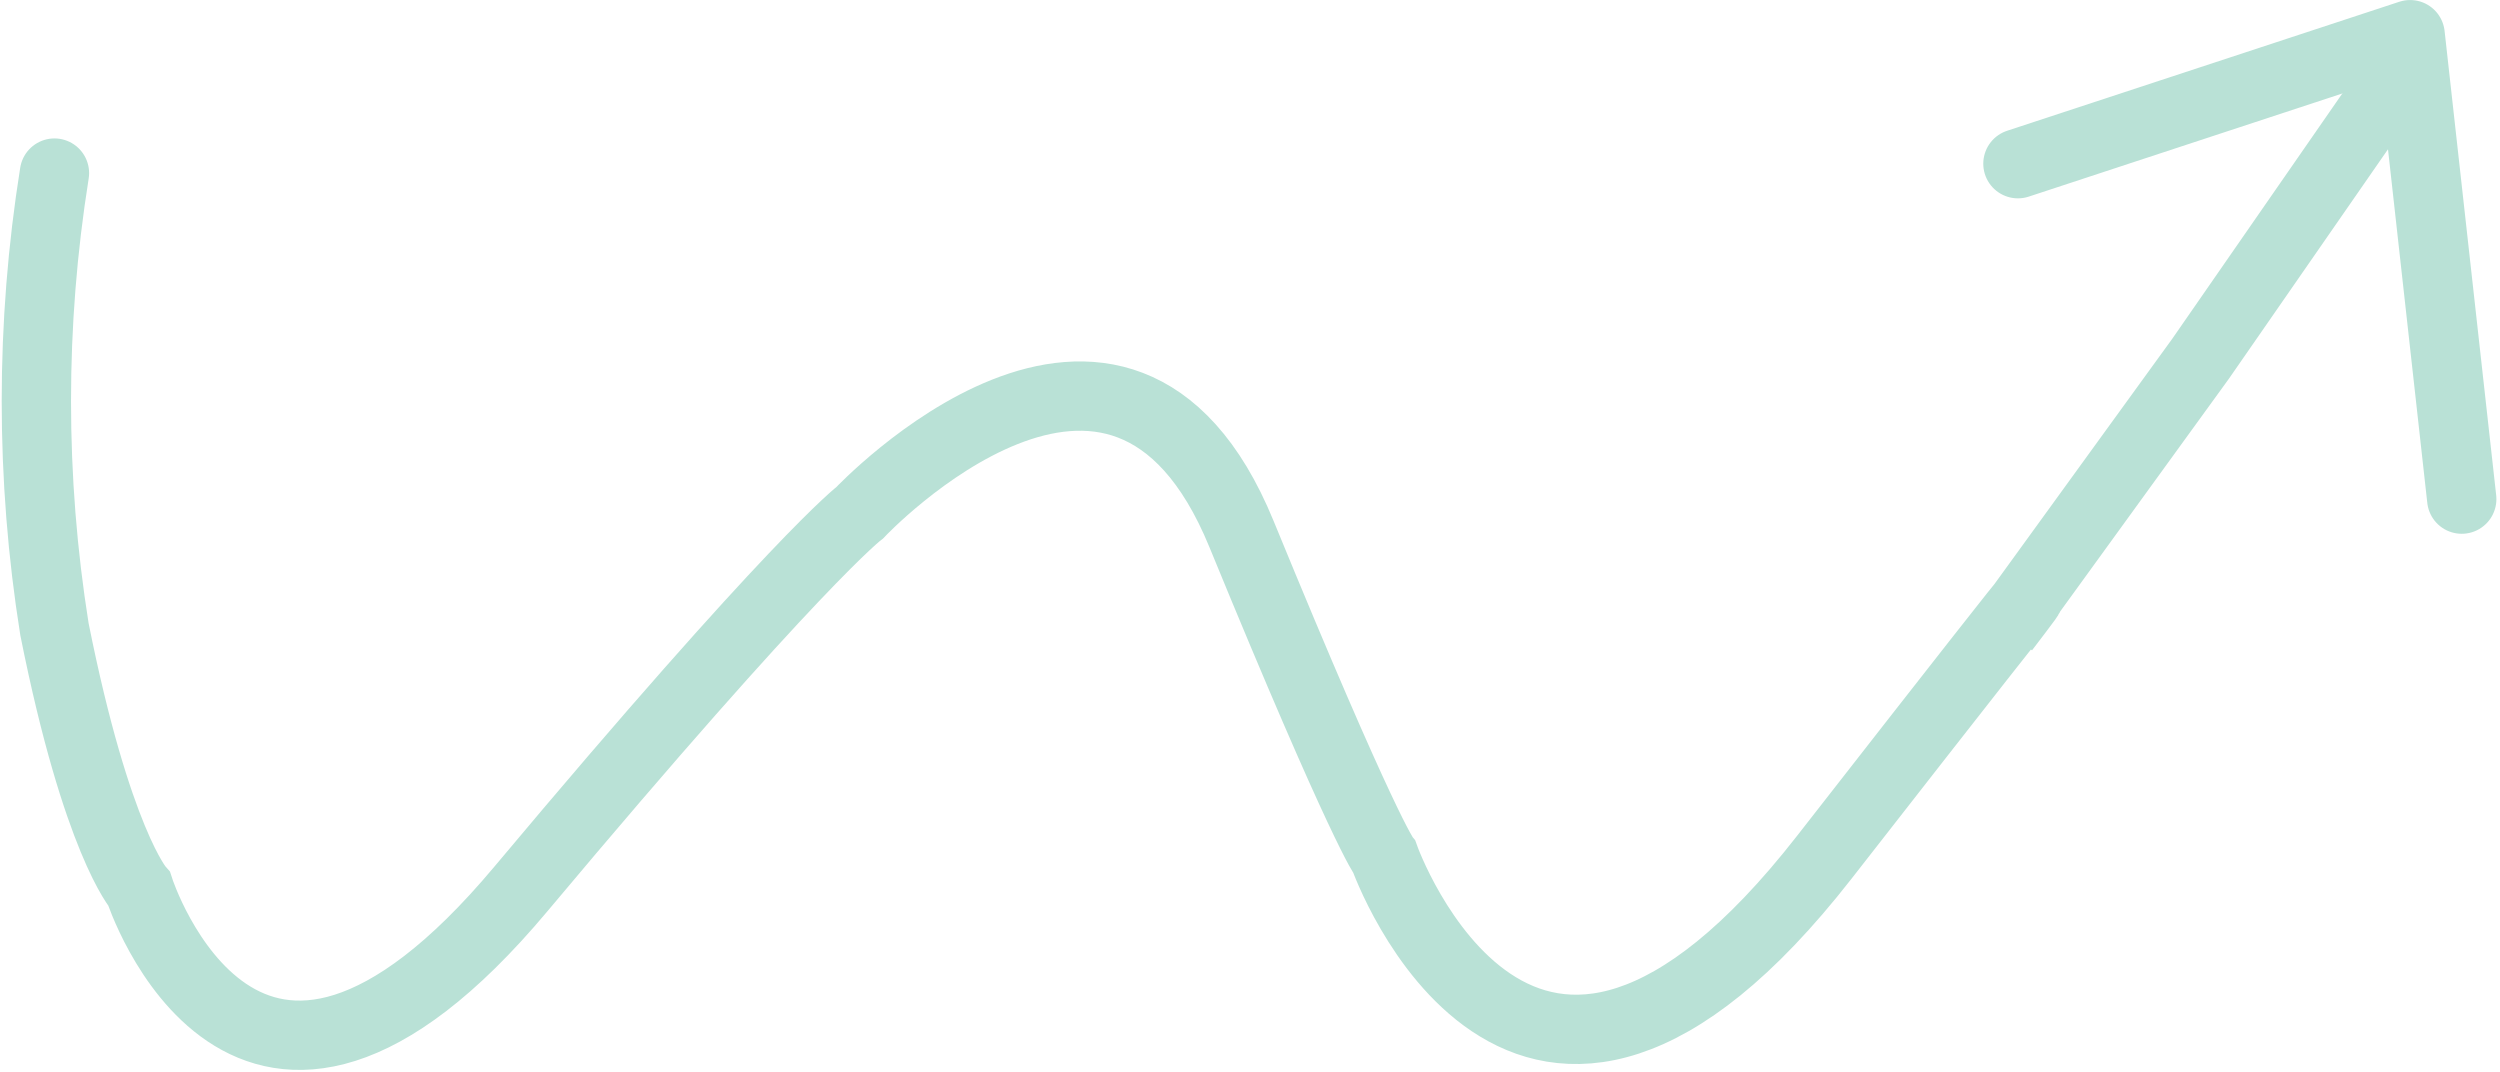
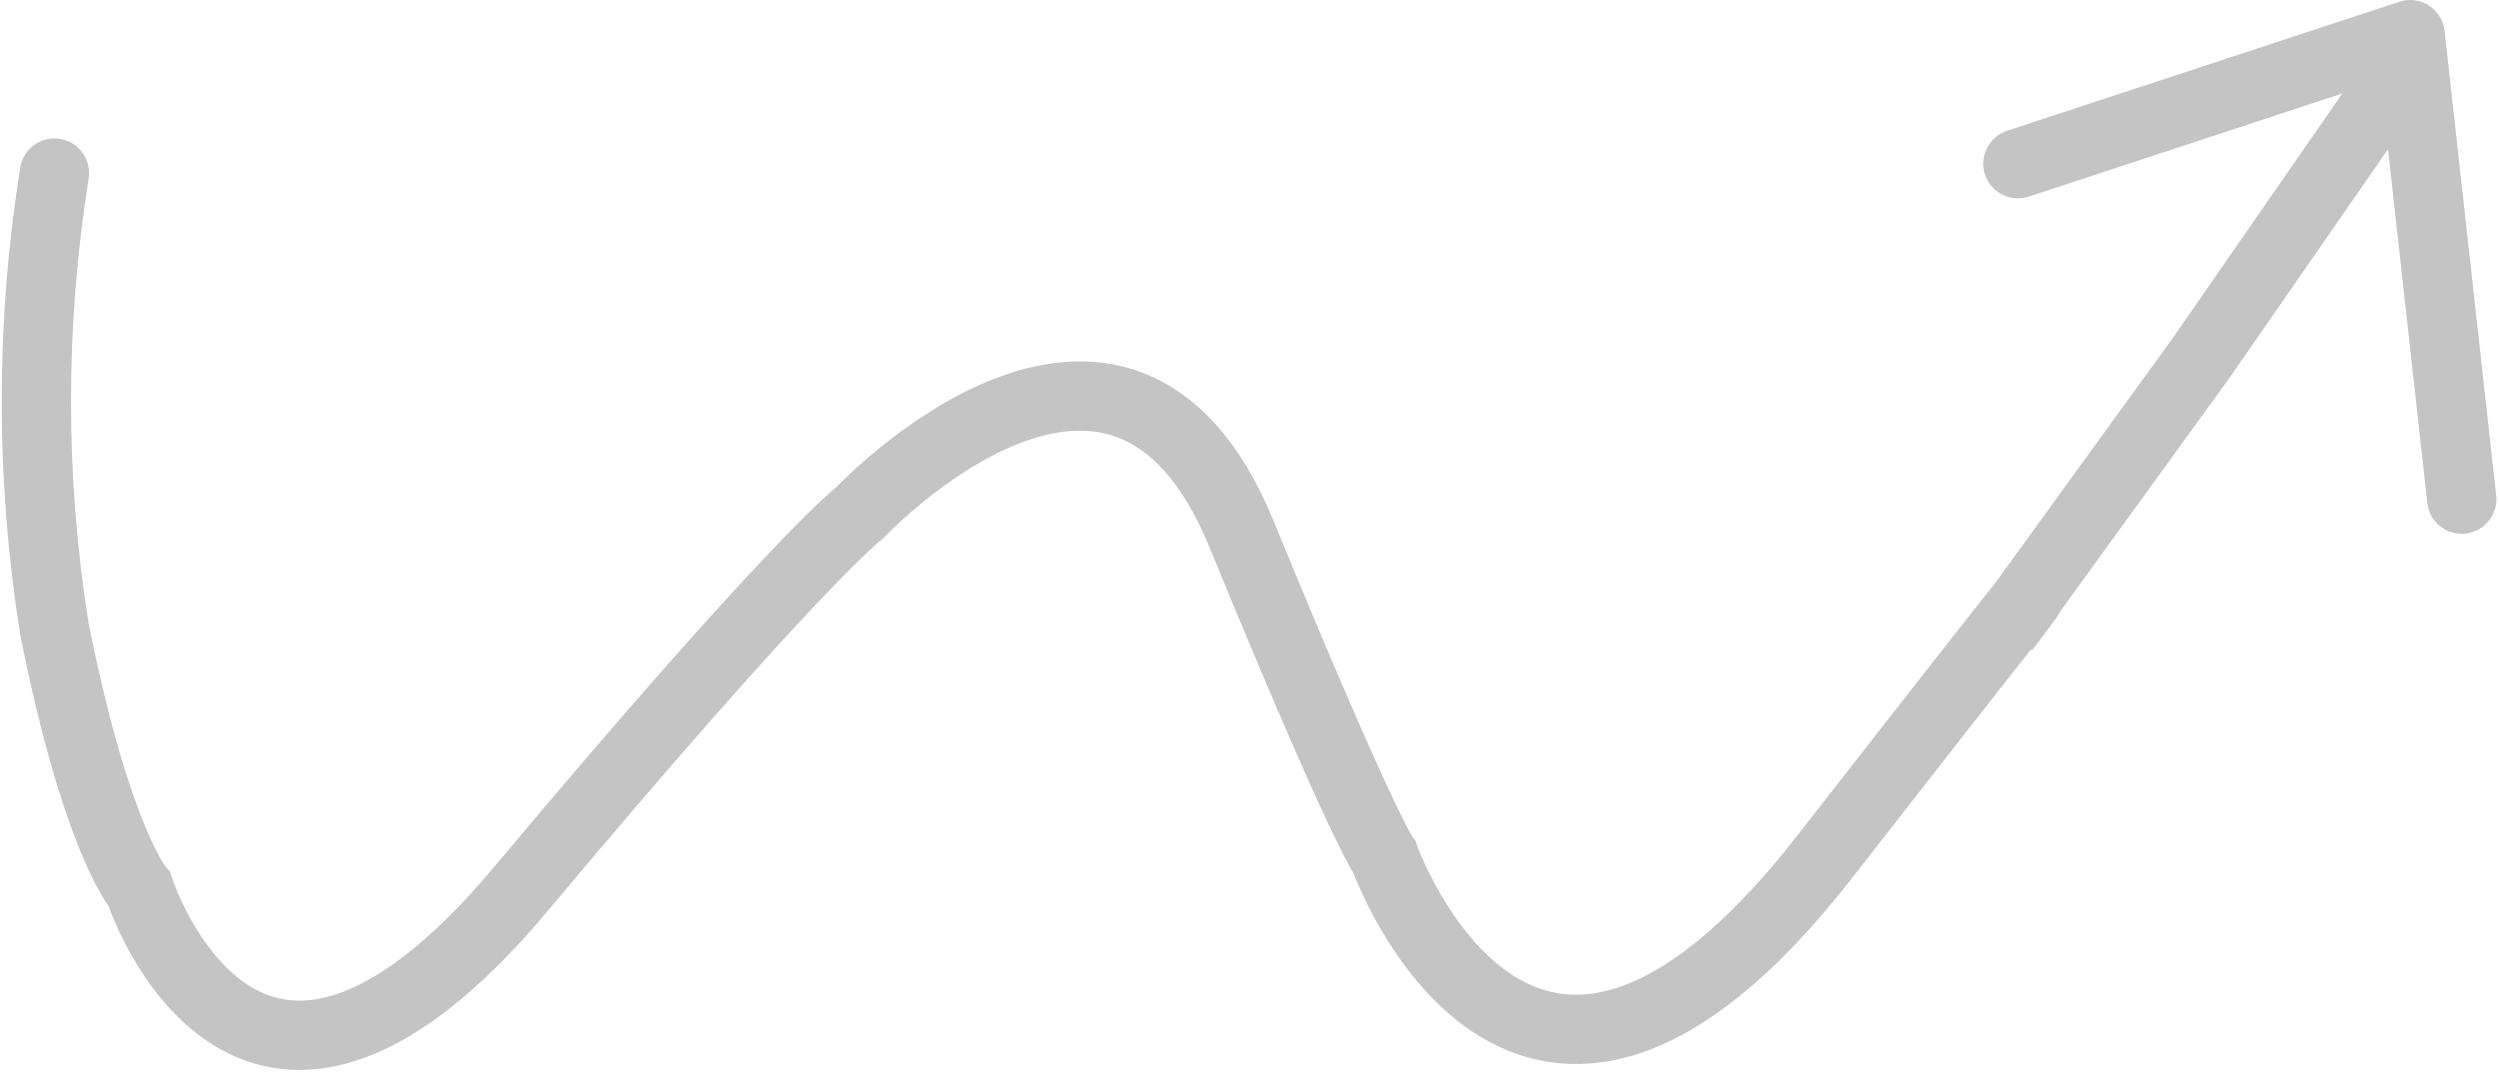
<svg xmlns="http://www.w3.org/2000/svg" width="72.132" height="30.908" viewBox="0 0 72.132 30.908">
  <g id="pointer" transform="translate(-1087.605 -55.664)">
-     <path id="line" data-name="Path 6" d="M1089.176,60.658a41.748,41.748,0,0,0,0,13.16c1.223,6.121,2.446,7.5,2.446,7.5s3.058,9.487,11.008,0,9.785-10.864,9.785-10.864,7.491-7.957,11.008.612,4.128,9.334,4.128,9.334,3.975,11.17,12.689,0,5.2-6.58,5.2-6.58l3.382-4.666,2.275-3.138,5.2-7.5" transform="translate(0 0)" fill="none" stroke="#b9e1d6" stroke-linecap="round" stroke-width="2" />
-     <path id="tip" data-name="Path 7" d="M1143.062,62.387l11.316-3.722,1.489,13.4" transform="translate(2.766 -2)" fill="none" stroke="#b9e1d6" stroke-linecap="round" stroke-linejoin="round" stroke-width="2" />
+     <path id="line" data-name="Path 6" d="M1089.176,60.658a41.748,41.748,0,0,0,0,13.16c1.223,6.121,2.446,7.5,2.446,7.5s3.058,9.487,11.008,0,9.785-10.864,9.785-10.864,7.491-7.957,11.008.612,4.128,9.334,4.128,9.334,3.975,11.17,12.689,0,5.2-6.58,5.2-6.58l3.382-4.666,2.275-3.138,5.2-7.5" transform="translate(0 0)" fill="none" stroke="#C4C4C4" stroke-linecap="round" stroke-width="2" />
+     <path id="tip" data-name="Path 7" d="M1143.062,62.387l11.316-3.722,1.489,13.4" transform="translate(2.766 -2)" fill="none" stroke="#C4C4C4" stroke-linecap="round" stroke-linejoin="round" stroke-width="2" />
  </g>
</svg>
